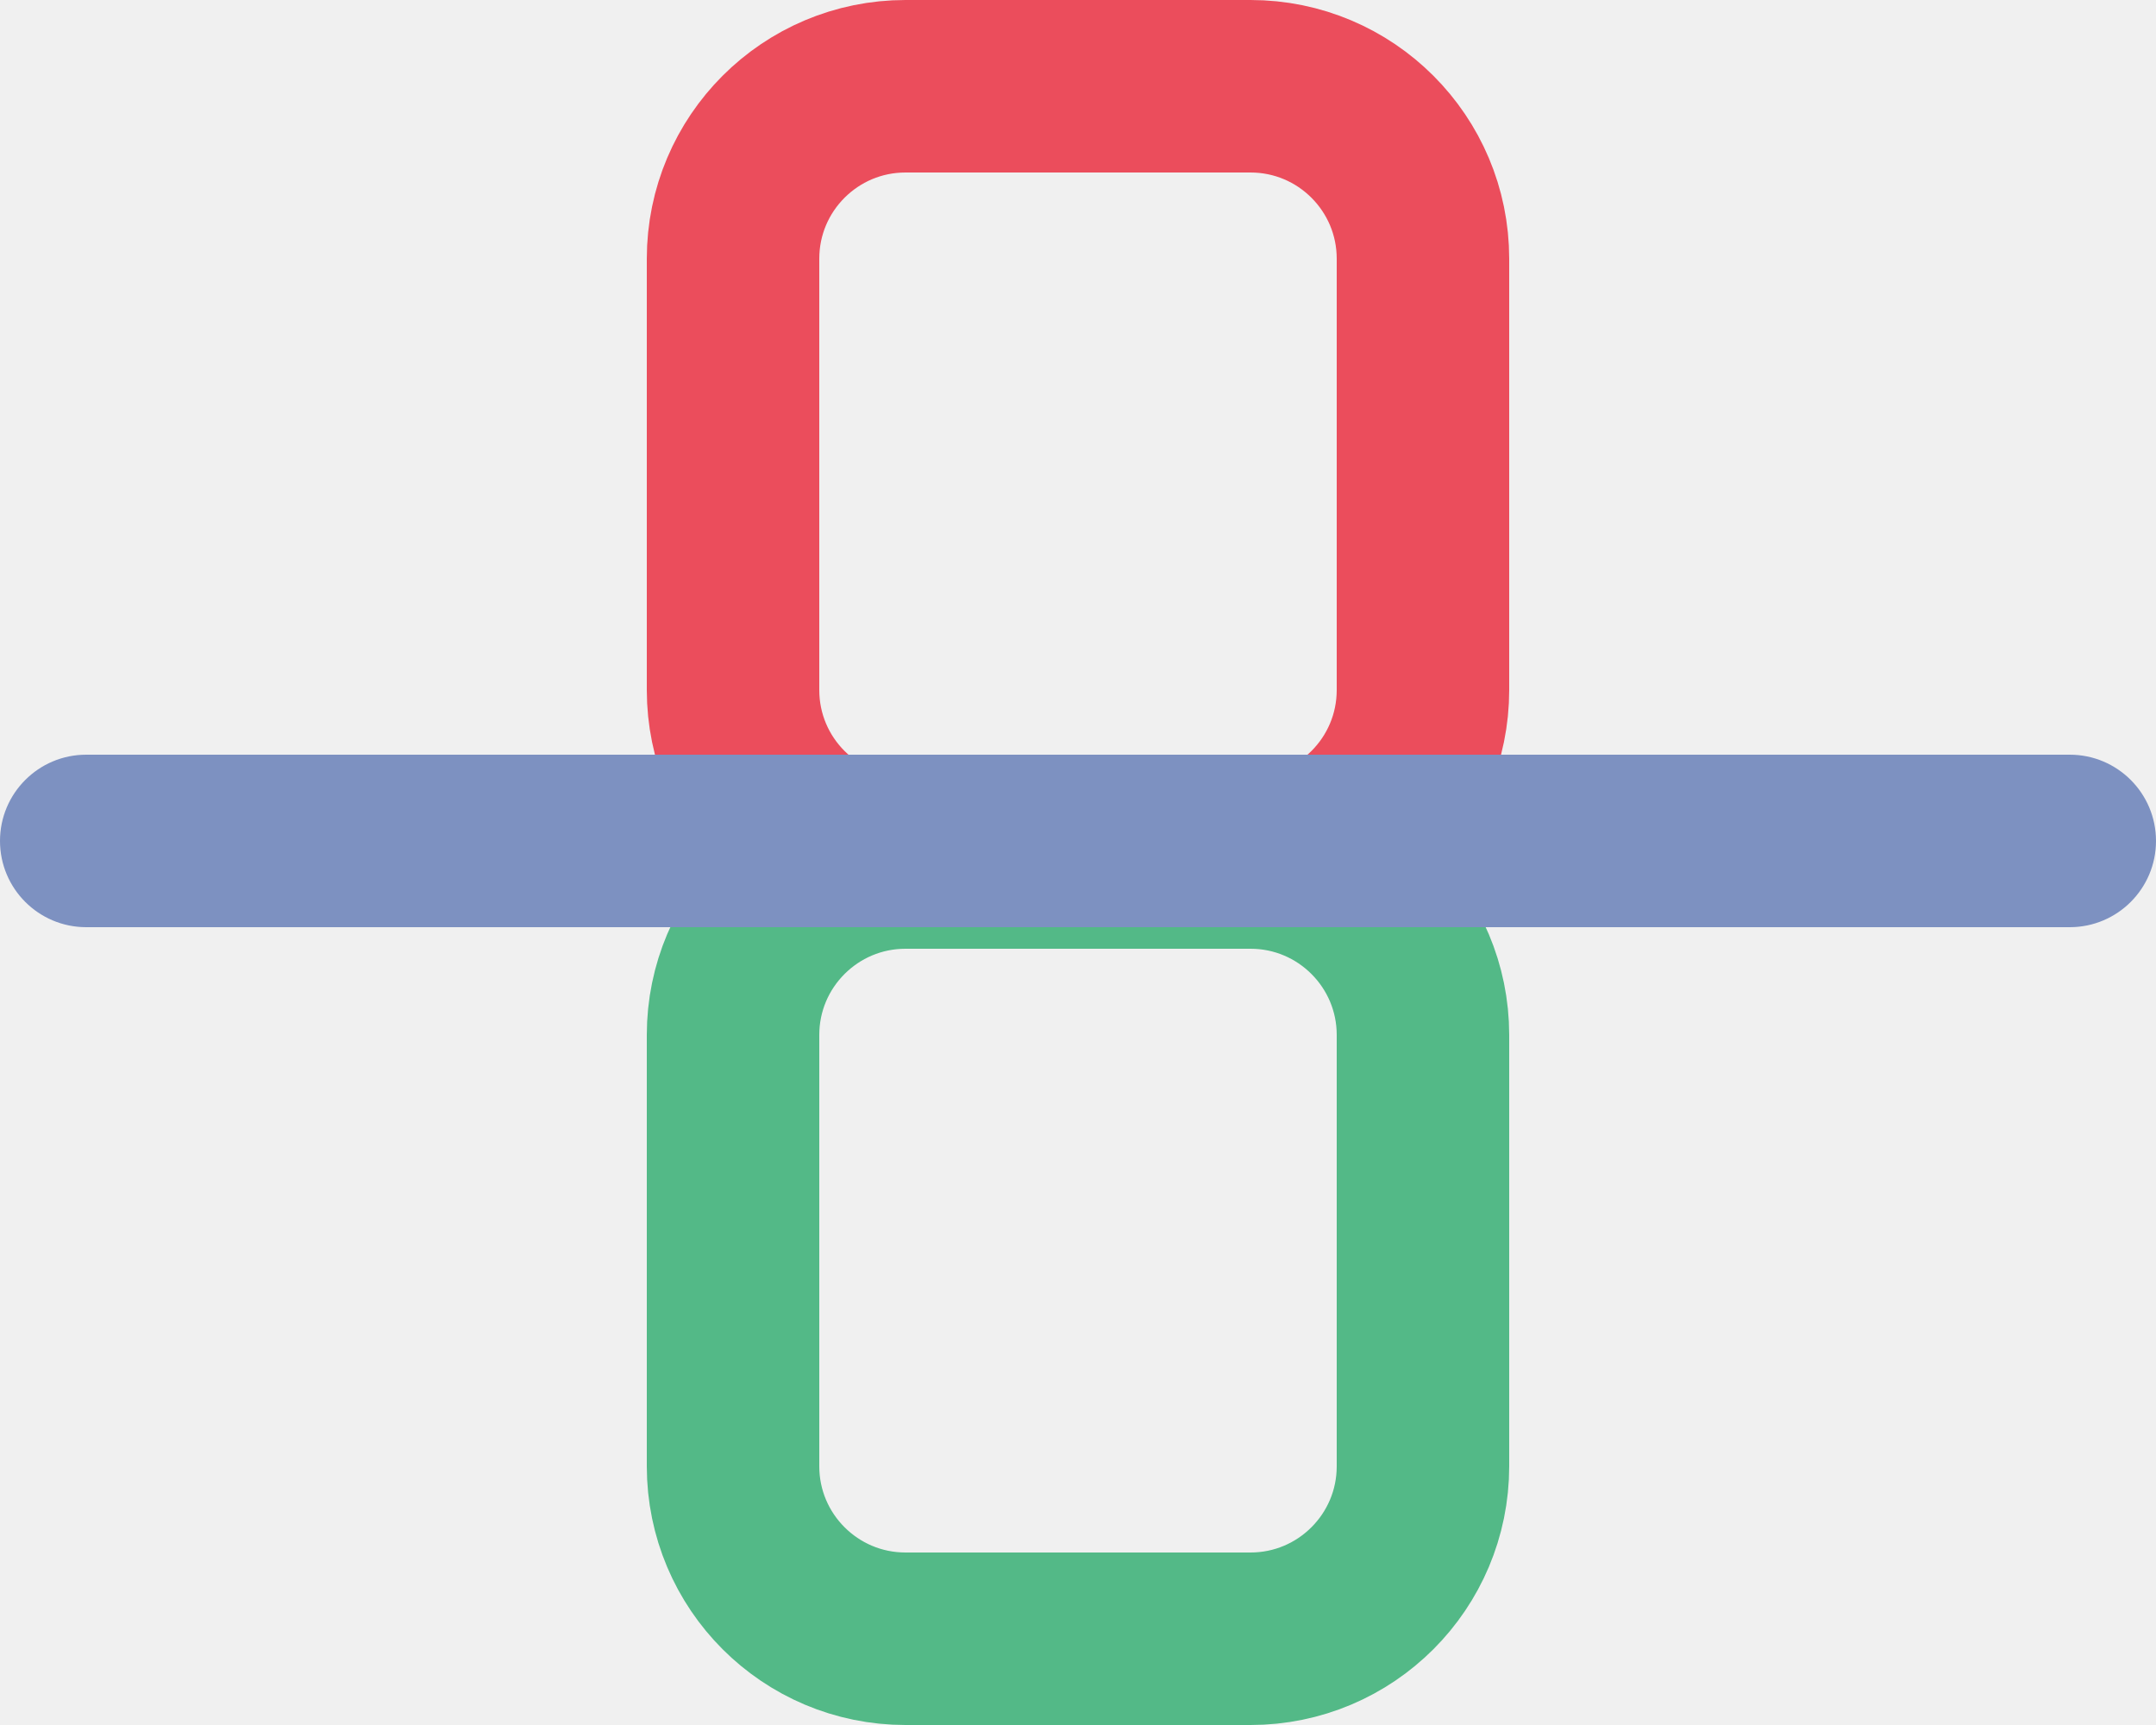
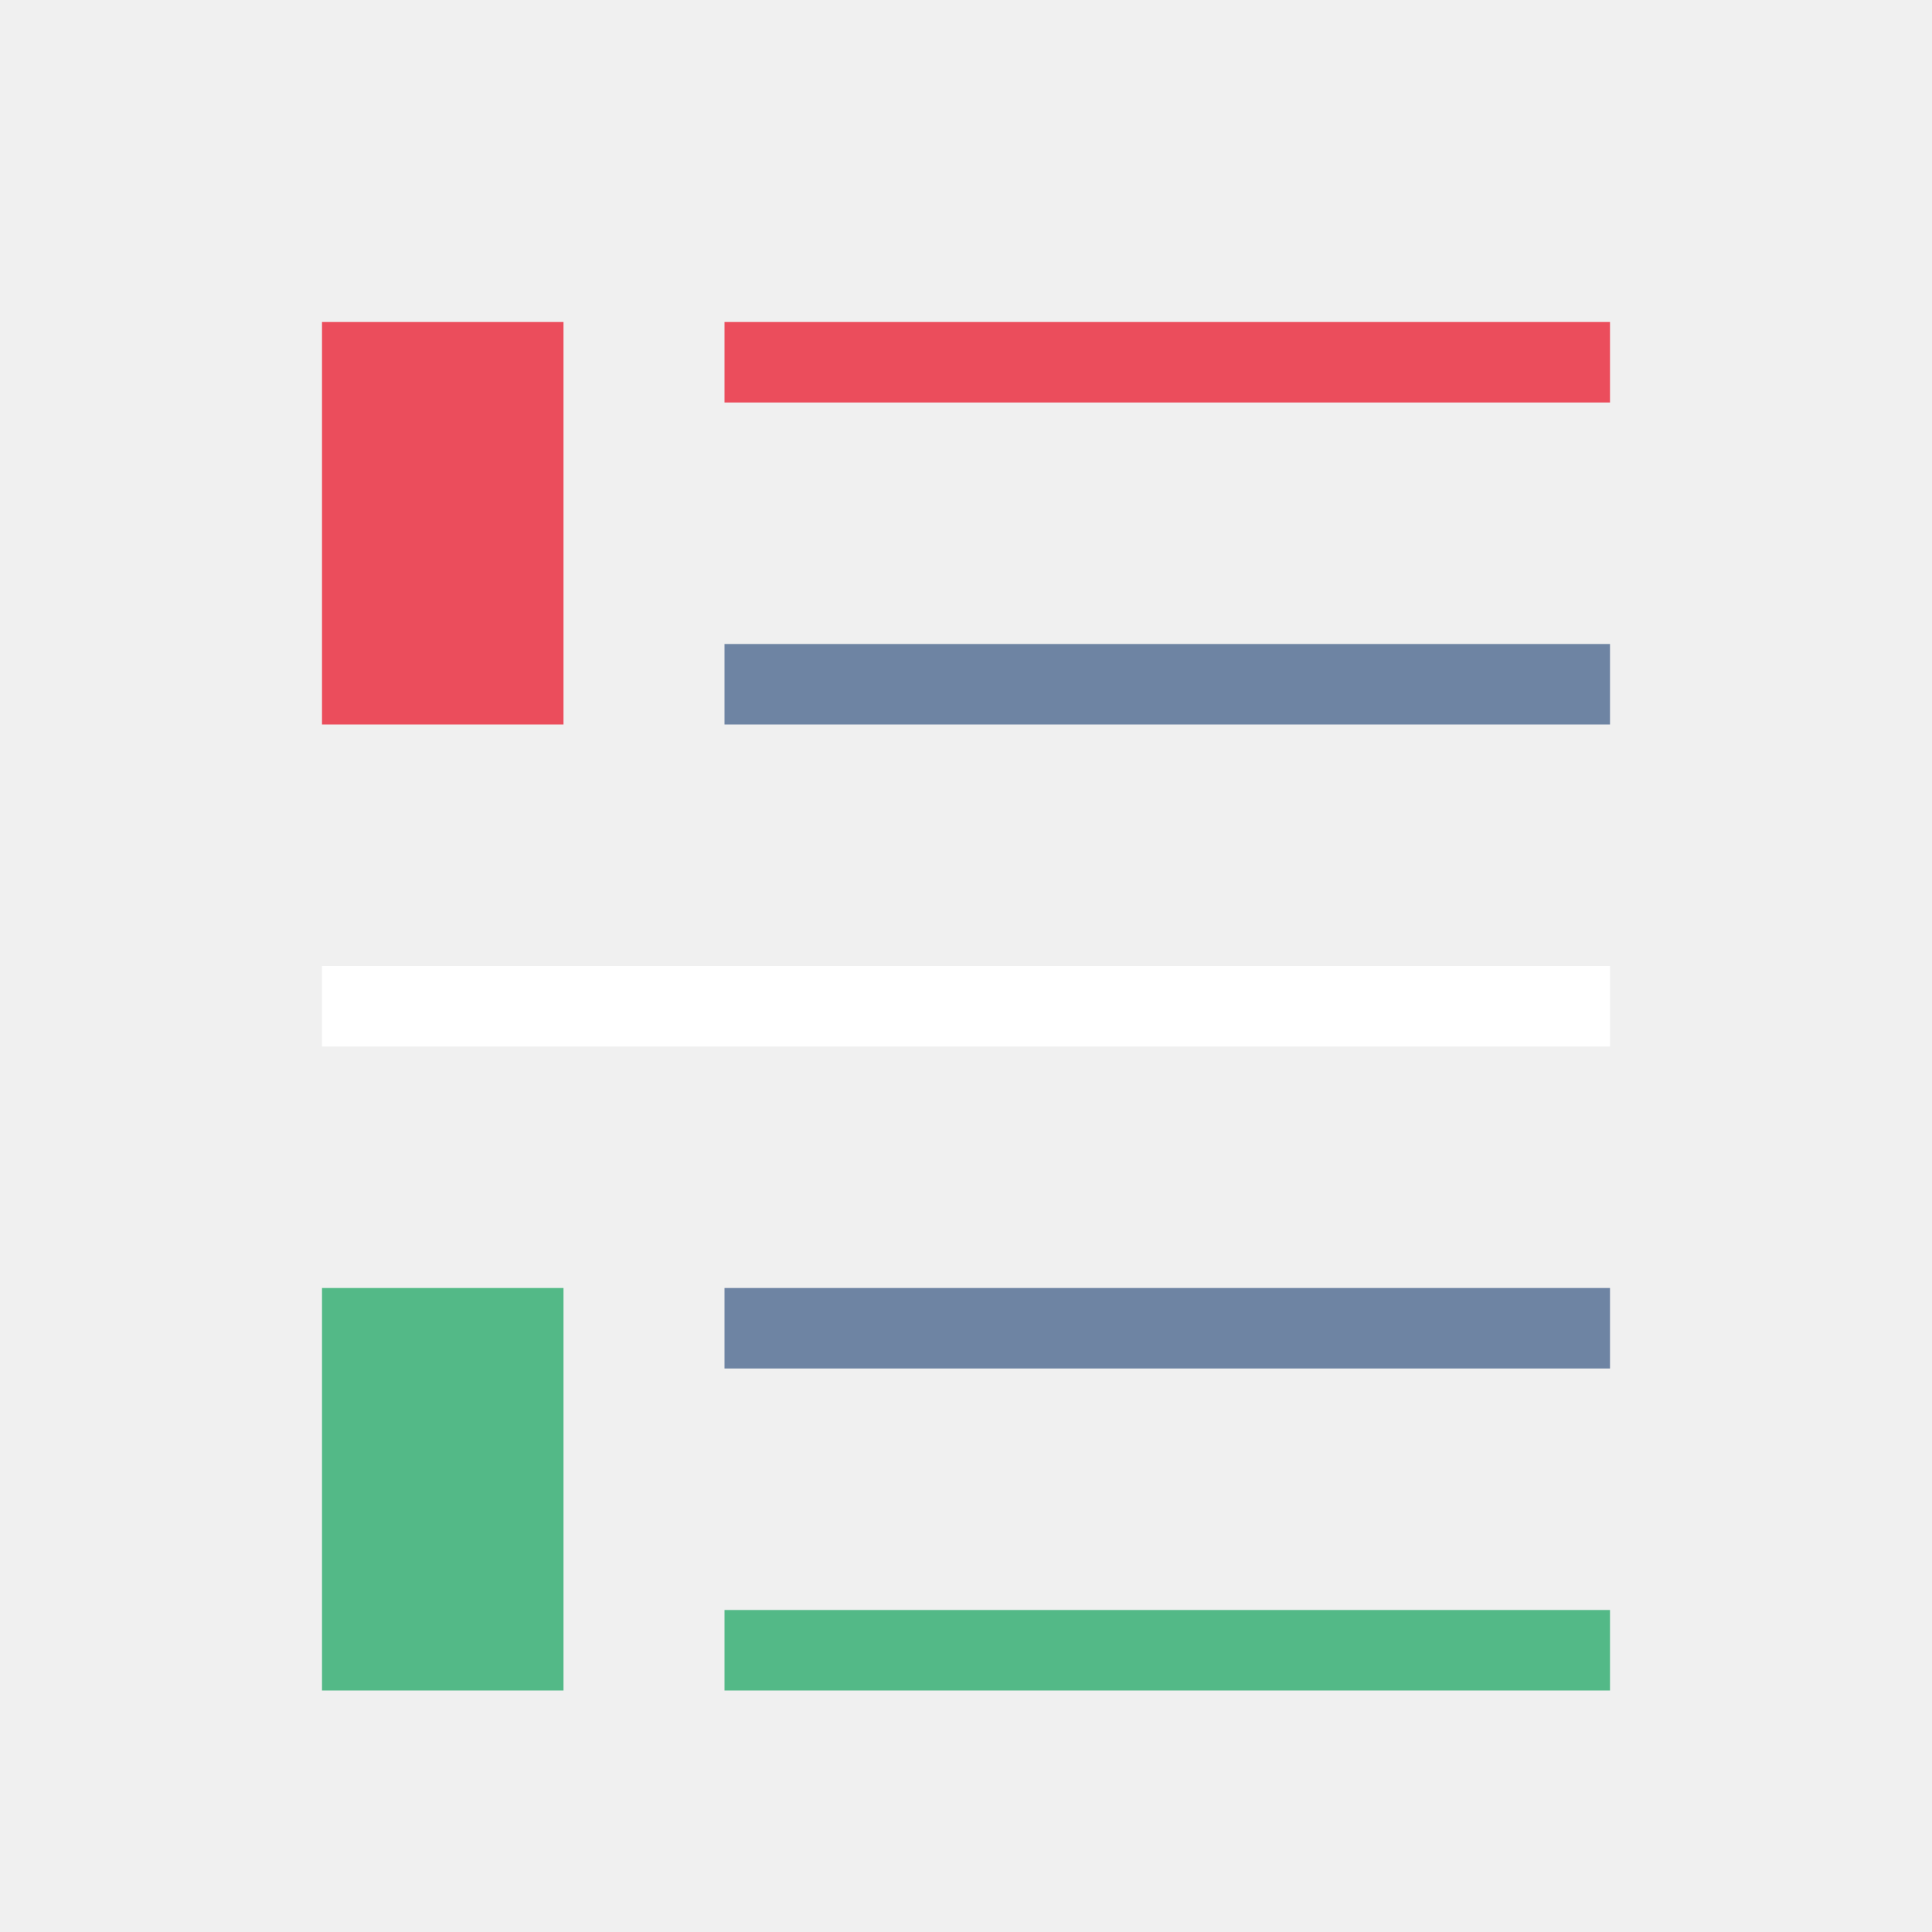
- <svg xmlns="http://www.w3.org/2000/svg" width="20px" height="16px" viewBox="0 0 20 16" version="1.1">
-   <g id="Page-1" stroke="none" stroke-width="1" fill="none" fill-rule="evenodd">
-     <g id="Exchange" transform="translate(-299, -153)" fill-rule="nonzero">
+ <svg xmlns="http://www.w3.org/2000/svg" width="24px" height="24px" viewBox="0 0 24 24" version="1.1">
+   <g id="PC-币币交易所" stroke="none" stroke-width="1" fill="none" fill-rule="evenodd">
+     <g id="Exchange" transform="translate(-296, -149)" fill-rule="nonzero">
      <g id="Order-Book_left" transform="translate(120, 140)">
        <g id="header">
-           <g id="ic_middle" transform="translate(177, 9)">
-             <g transform="translate(2, 4)">
-               <rect id="Rectangle-Copy" stroke="#EB4D5C" stroke-width="1.6" x="6.8" y="0.8" width="6.4" height="7.2" rx="1.6" />
-               <rect id="Rectangle-Copy-2" stroke="#53B987" stroke-width="1.6" x="6.8" y="8" width="6.4" height="7.2" rx="1.6" />
-               <rect id="Rectangle" fill="#7D91C1" x="0" y="7" width="20" height="1.6" rx="0.8" />
+           <g id="ic_middle-copy-2" transform="translate(176, 9)">
+             <g id="Group-3">
+               <g id="ic_middle" transform="translate(4, 4)">
+                 <g id="Group-2">
+                   <rect id="Rectangle" fill="#EB4D5C" x="0" y="0" width="3" height="5" />
+                   <rect id="Rectangle" fill="#FFFFFF" x="0" y="8" width="16" height="1" />
+                   <rect id="Rectangle" fill="#EB4D5C" x="5" y="0" width="11" height="1" />
+                   <rect id="Rectangle-Copy-23" fill="#6E84A3" x="5" y="12" width="11" height="1" />
+                   <rect id="Rectangle-Copy-2" fill="#6E84A3" x="5" y="4" width="11" height="1" />
+                   <rect id="Rectangle-Copy-24" fill="#53B987" x="5" y="16" width="11" height="1" />
+                   <rect id="Rectangle-Copy" fill="#53B987" x="0" y="12" width="3" height="5" />
+                 </g>
+               </g>
            </g>
          </g>
        </g>
      </g>
    </g>
  </g>
</svg>
